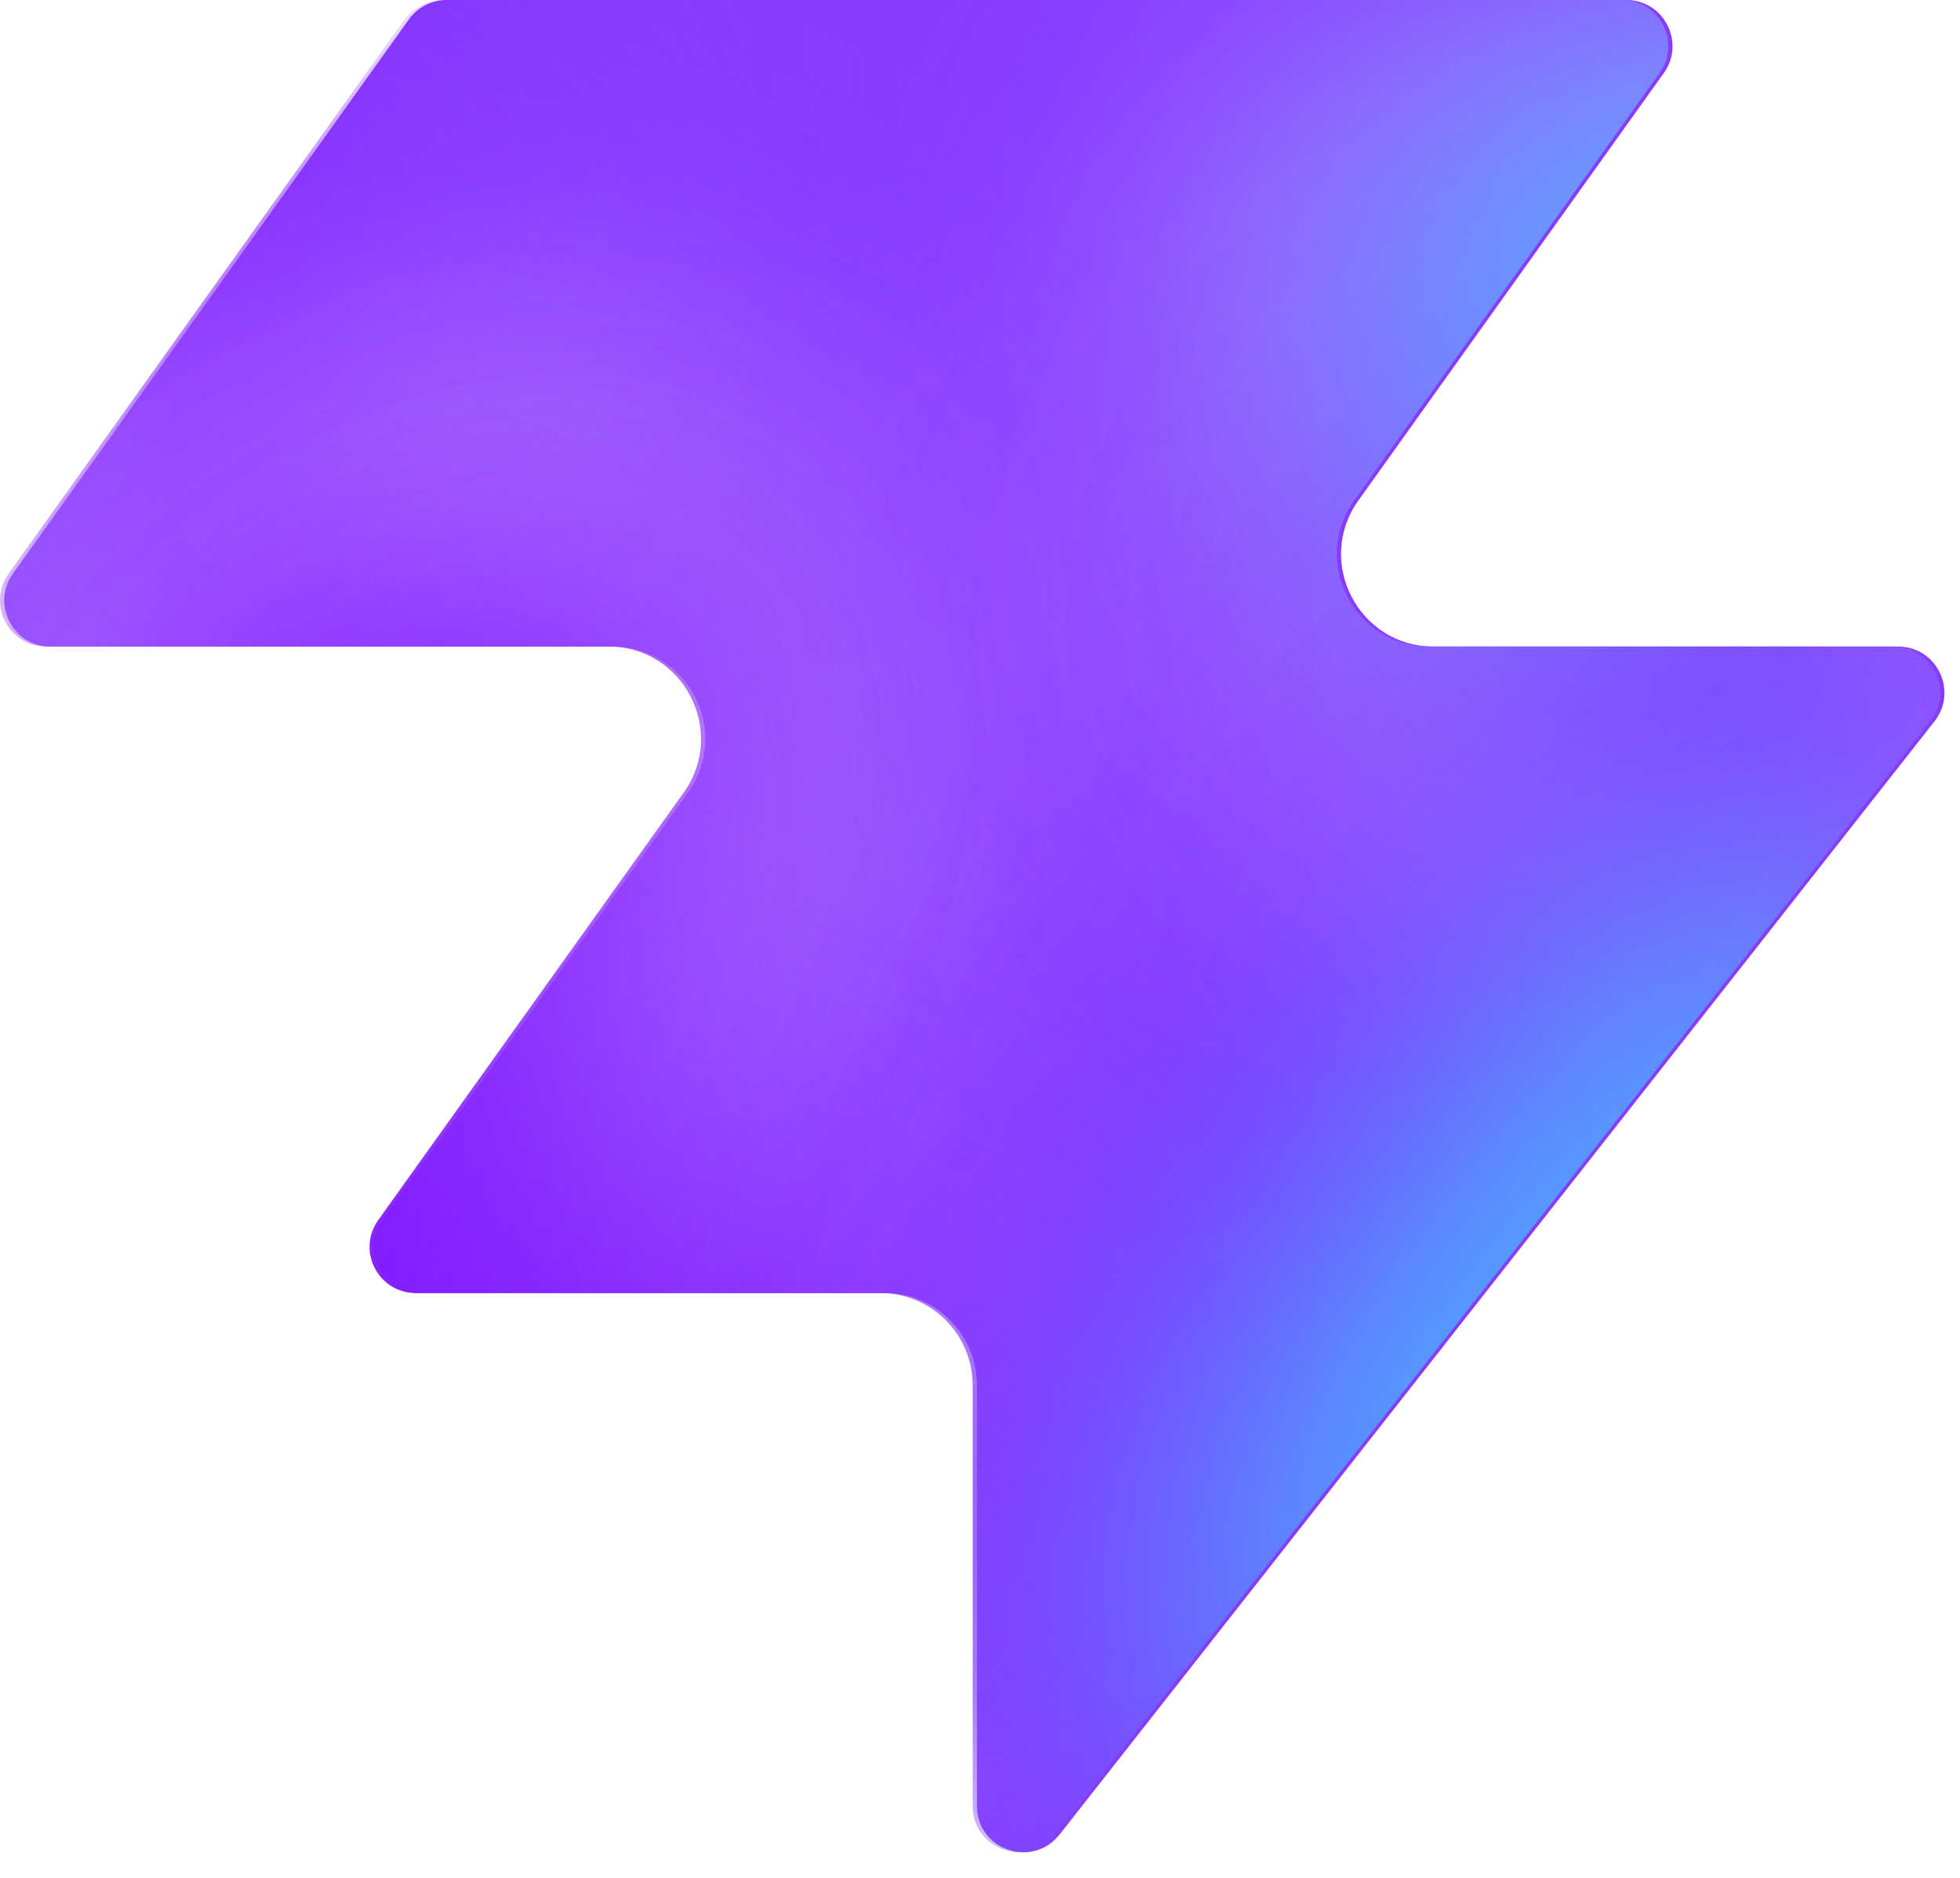
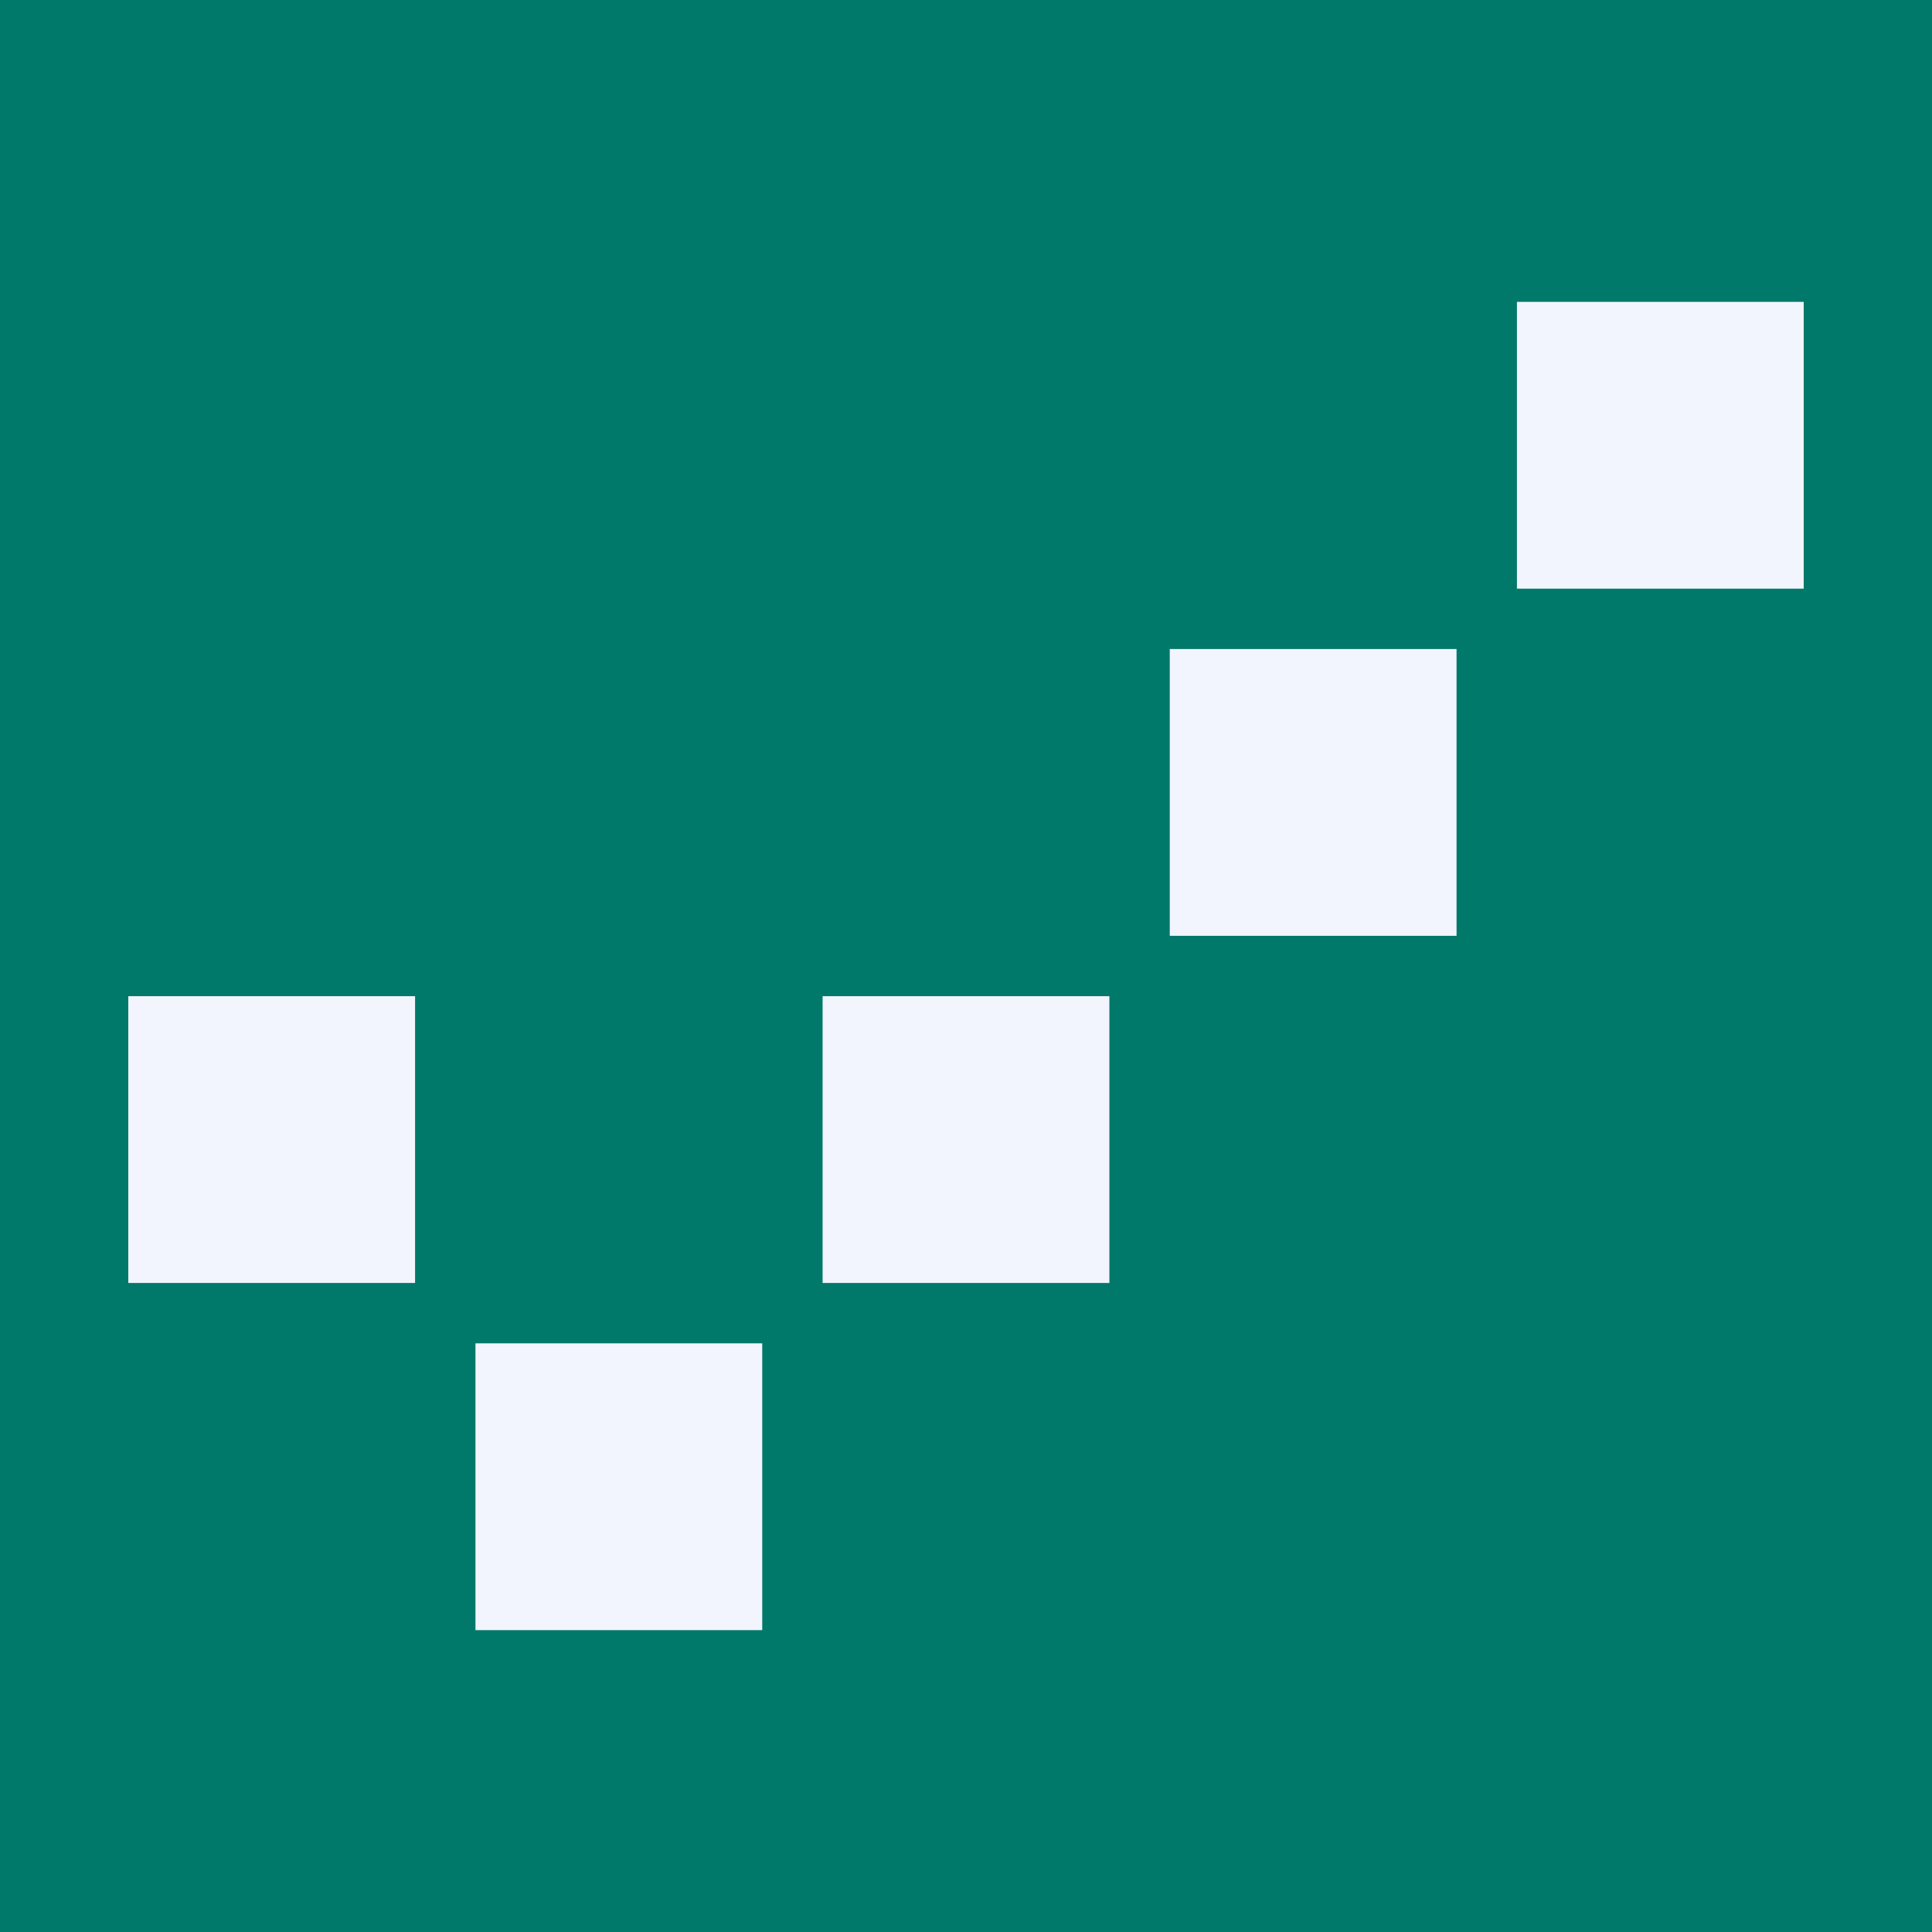
- <svg xmlns="http://www.w3.org/2000/svg" width="48" height="46" fill="none" viewBox="0 0 48 46">
-   <path fill="#863bff" d="M25.946 44.938c-.664.845-2.021.375-2.021-.698V33.937a2.26 2.26 0 0 0-2.262-2.262H10.287c-.92 0-1.456-1.04-.92-1.788l7.48-10.471c1.07-1.497 0-3.578-1.842-3.578H1.237c-.92 0-1.456-1.04-.92-1.788L10.013.474c.214-.297.556-.474.92-.474h28.894c.92 0 1.456 1.04.92 1.788l-7.48 10.471c-1.07 1.498 0 3.579 1.842 3.579h11.377c.943 0 1.473 1.088.89 1.83L25.947 44.94z" style="fill:#863bff;fill:color(display-p3 .525 .23 1);fill-opacity:1" />
-   <mask id="a" width="48" height="46" x="0" y="0" maskUnits="userSpaceOnUse" style="mask-type:alpha">
-     <path fill="#000" d="M25.842 44.938c-.664.844-2.021.375-2.021-.698V33.937a2.26 2.26 0 0 0-2.262-2.262H10.183c-.92 0-1.456-1.04-.92-1.788l7.48-10.471c1.07-1.498 0-3.579-1.842-3.579H1.133c-.92 0-1.456-1.04-.92-1.787L9.91.473c.214-.297.556-.474.92-.474h28.894c.92 0 1.456 1.04.92 1.788l-7.48 10.471c-1.07 1.498 0 3.578 1.842 3.578h11.377c.943 0 1.473 1.088.89 1.832L25.843 44.94z" style="fill:#000;fill-opacity:1" />
-   </mask>
-   <g mask="url(#a)">
-     <g filter="url(#b)">
-       <ellipse cx="5.508" cy="14.704" fill="#ede6ff" rx="5.508" ry="14.704" style="fill:#ede6ff;fill:color(display-p3 .927 .903 1);fill-opacity:1" transform="matrix(.00324 1 1 -.00324 -4.47 31.516)" />
-     </g>
-     <g filter="url(#c)">
-       <ellipse cx="10.399" cy="29.851" fill="#ede6ff" rx="10.399" ry="29.851" style="fill:#ede6ff;fill:color(display-p3 .927 .903 1);fill-opacity:1" transform="matrix(.00324 1 1 -.00324 -39.328 7.883)" />
-     </g>
-     <g filter="url(#d)">
-       <ellipse cx="5.508" cy="30.487" fill="#7e14ff" rx="5.508" ry="30.487" style="fill:#7e14ff;fill:color(display-p3 .492 .077 1);fill-opacity:1" transform="rotate(89.814 -25.913 -14.639)scale(1 -1)" />
-     </g>
-     <g filter="url(#e)">
-       <ellipse cx="5.508" cy="30.599" fill="#7e14ff" rx="5.508" ry="30.599" style="fill:#7e14ff;fill:color(display-p3 .492 .077 1);fill-opacity:1" transform="rotate(89.814 -32.644 -3.334)scale(1 -1)" />
-     </g>
-     <g filter="url(#f)">
-       <ellipse cx="5.508" cy="30.599" fill="#7e14ff" rx="5.508" ry="30.599" style="fill:#7e14ff;fill:color(display-p3 .492 .077 1);fill-opacity:1" transform="matrix(.00324 1 1 -.00324 -34.34 30.47)" />
-     </g>
-     <g filter="url(#g)">
-       <ellipse cx="14.072" cy="22.078" fill="#ede6ff" rx="14.072" ry="22.078" style="fill:#ede6ff;fill:color(display-p3 .927 .903 1);fill-opacity:1" transform="rotate(93.35 24.506 48.493)scale(-1 1)" />
-     </g>
-     <g filter="url(#h)">
-       <ellipse cx="3.47" cy="21.501" fill="#7e14ff" rx="3.47" ry="21.501" style="fill:#7e14ff;fill:color(display-p3 .492 .077 1);fill-opacity:1" transform="rotate(89.009 28.708 47.59)scale(-1 1)" />
-     </g>
-     <g filter="url(#i)">
-       <ellipse cx="3.47" cy="21.501" fill="#7e14ff" rx="3.47" ry="21.501" style="fill:#7e14ff;fill:color(display-p3 .492 .077 1);fill-opacity:1" transform="rotate(89.009 28.708 47.59)scale(-1 1)" />
-     </g>
-     <g filter="url(#j)">
-       <ellipse cx=".387" cy="8.972" fill="#7e14ff" rx="4.407" ry="29.108" style="fill:#7e14ff;fill:color(display-p3 .492 .077 1);fill-opacity:1" transform="rotate(39.51 .387 8.972)" />
-     </g>
-     <g filter="url(#k)">
-       <ellipse cx="47.523" cy="-6.092" fill="#7e14ff" rx="4.407" ry="29.108" style="fill:#7e14ff;fill:color(display-p3 .492 .077 1);fill-opacity:1" transform="rotate(37.892 47.523 -6.092)" />
-     </g>
-     <g filter="url(#l)">
-       <ellipse cx="41.412" cy="6.333" fill="#47bfff" rx="5.971" ry="9.665" style="fill:#47bfff;fill:color(display-p3 .28 .748 1);fill-opacity:1" transform="rotate(37.892 41.412 6.333)" />
-     </g>
-     <g filter="url(#m)">
-       <ellipse cx="-1.879" cy="38.332" fill="#7e14ff" rx="4.407" ry="29.108" style="fill:#7e14ff;fill:color(display-p3 .492 .077 1);fill-opacity:1" transform="rotate(37.892 -1.88 38.332)" />
-     </g>
-     <g filter="url(#n)">
-       <ellipse cx="-1.879" cy="38.332" fill="#7e14ff" rx="4.407" ry="29.108" style="fill:#7e14ff;fill:color(display-p3 .492 .077 1);fill-opacity:1" transform="rotate(37.892 -1.88 38.332)" />
-     </g>
-     <g filter="url(#o)">
-       <ellipse cx="35.651" cy="29.907" fill="#7e14ff" rx="4.407" ry="29.108" style="fill:#7e14ff;fill:color(display-p3 .492 .077 1);fill-opacity:1" transform="rotate(37.892 35.651 29.907)" />
-     </g>
-     <g filter="url(#p)">
-       <ellipse cx="38.418" cy="32.4" fill="#47bfff" rx="5.971" ry="15.297" style="fill:#47bfff;fill:color(display-p3 .28 .748 1);fill-opacity:1" transform="rotate(37.892 38.418 32.4)" />
-     </g>
-   </g>
-   <defs>
-     <filter id="b" width="60.045" height="41.654" x="-19.77" y="16.149" color-interpolation-filters="sRGB" filterUnits="userSpaceOnUse">
-       <feFlood flood-opacity="0" result="BackgroundImageFix" />
-       <feBlend in="SourceGraphic" in2="BackgroundImageFix" result="shape" />
-       <feGaussianBlur result="effect1_foregroundBlur_2002_17158" stdDeviation="7.659" />
-     </filter>
-     <filter id="c" width="90.34" height="51.437" x="-54.613" y="-7.533" color-interpolation-filters="sRGB" filterUnits="userSpaceOnUse">
-       <feFlood flood-opacity="0" result="BackgroundImageFix" />
-       <feBlend in="SourceGraphic" in2="BackgroundImageFix" result="shape" />
-       <feGaussianBlur result="effect1_foregroundBlur_2002_17158" stdDeviation="7.659" />
-     </filter>
-     <filter id="d" width="79.355" height="29.4" x="-49.64" y="2.03" color-interpolation-filters="sRGB" filterUnits="userSpaceOnUse">
-       <feFlood flood-opacity="0" result="BackgroundImageFix" />
-       <feBlend in="SourceGraphic" in2="BackgroundImageFix" result="shape" />
-       <feGaussianBlur result="effect1_foregroundBlur_2002_17158" stdDeviation="4.596" />
-     </filter>
-     <filter id="e" width="79.579" height="29.4" x="-45.045" y="20.029" color-interpolation-filters="sRGB" filterUnits="userSpaceOnUse">
-       <feFlood flood-opacity="0" result="BackgroundImageFix" />
-       <feBlend in="SourceGraphic" in2="BackgroundImageFix" result="shape" />
-       <feGaussianBlur result="effect1_foregroundBlur_2002_17158" stdDeviation="4.596" />
-     </filter>
-     <filter id="f" width="79.579" height="29.4" x="-43.513" y="21.178" color-interpolation-filters="sRGB" filterUnits="userSpaceOnUse">
-       <feFlood flood-opacity="0" result="BackgroundImageFix" />
-       <feBlend in="SourceGraphic" in2="BackgroundImageFix" result="shape" />
-       <feGaussianBlur result="effect1_foregroundBlur_2002_17158" stdDeviation="4.596" />
-     </filter>
-     <filter id="g" width="74.749" height="58.852" x="15.756" y="-17.901" color-interpolation-filters="sRGB" filterUnits="userSpaceOnUse">
-       <feFlood flood-opacity="0" result="BackgroundImageFix" />
-       <feBlend in="SourceGraphic" in2="BackgroundImageFix" result="shape" />
-       <feGaussianBlur result="effect1_foregroundBlur_2002_17158" stdDeviation="7.659" />
-     </filter>
-     <filter id="h" width="61.377" height="25.362" x="23.548" y="2.284" color-interpolation-filters="sRGB" filterUnits="userSpaceOnUse">
-       <feFlood flood-opacity="0" result="BackgroundImageFix" />
-       <feBlend in="SourceGraphic" in2="BackgroundImageFix" result="shape" />
-       <feGaussianBlur result="effect1_foregroundBlur_2002_17158" stdDeviation="4.596" />
-     </filter>
-     <filter id="i" width="61.377" height="25.362" x="23.548" y="2.284" color-interpolation-filters="sRGB" filterUnits="userSpaceOnUse">
-       <feFlood flood-opacity="0" result="BackgroundImageFix" />
-       <feBlend in="SourceGraphic" in2="BackgroundImageFix" result="shape" />
-       <feGaussianBlur result="effect1_foregroundBlur_2002_17158" stdDeviation="4.596" />
-     </filter>
-     <filter id="j" width="56.045" height="63.649" x="-27.636" y="-22.853" color-interpolation-filters="sRGB" filterUnits="userSpaceOnUse">
-       <feFlood flood-opacity="0" result="BackgroundImageFix" />
-       <feBlend in="SourceGraphic" in2="BackgroundImageFix" result="shape" />
-       <feGaussianBlur result="effect1_foregroundBlur_2002_17158" stdDeviation="4.596" />
-     </filter>
-     <filter id="k" width="54.814" height="64.646" x="20.116" y="-38.415" color-interpolation-filters="sRGB" filterUnits="userSpaceOnUse">
-       <feFlood flood-opacity="0" result="BackgroundImageFix" />
-       <feBlend in="SourceGraphic" in2="BackgroundImageFix" result="shape" />
-       <feGaussianBlur result="effect1_foregroundBlur_2002_17158" stdDeviation="4.596" />
-     </filter>
-     <filter id="l" width="33.541" height="35.313" x="24.641" y="-11.323" color-interpolation-filters="sRGB" filterUnits="userSpaceOnUse">
-       <feFlood flood-opacity="0" result="BackgroundImageFix" />
-       <feBlend in="SourceGraphic" in2="BackgroundImageFix" result="shape" />
-       <feGaussianBlur result="effect1_foregroundBlur_2002_17158" stdDeviation="4.596" />
-     </filter>
-     <filter id="m" width="54.814" height="64.646" x="-29.286" y="6.009" color-interpolation-filters="sRGB" filterUnits="userSpaceOnUse">
-       <feFlood flood-opacity="0" result="BackgroundImageFix" />
-       <feBlend in="SourceGraphic" in2="BackgroundImageFix" result="shape" />
-       <feGaussianBlur result="effect1_foregroundBlur_2002_17158" stdDeviation="4.596" />
-     </filter>
-     <filter id="n" width="54.814" height="64.646" x="-29.286" y="6.009" color-interpolation-filters="sRGB" filterUnits="userSpaceOnUse">
-       <feFlood flood-opacity="0" result="BackgroundImageFix" />
-       <feBlend in="SourceGraphic" in2="BackgroundImageFix" result="shape" />
-       <feGaussianBlur result="effect1_foregroundBlur_2002_17158" stdDeviation="4.596" />
-     </filter>
-     <filter id="o" width="54.814" height="64.646" x="8.244" y="-2.416" color-interpolation-filters="sRGB" filterUnits="userSpaceOnUse">
-       <feFlood flood-opacity="0" result="BackgroundImageFix" />
-       <feBlend in="SourceGraphic" in2="BackgroundImageFix" result="shape" />
-       <feGaussianBlur result="effect1_foregroundBlur_2002_17158" stdDeviation="4.596" />
-     </filter>
-     <filter id="p" width="39.409" height="43.623" x="18.713" y="10.588" color-interpolation-filters="sRGB" filterUnits="userSpaceOnUse">
-       <feFlood flood-opacity="0" result="BackgroundImageFix" />
-       <feBlend in="SourceGraphic" in2="BackgroundImageFix" result="shape" />
-       <feGaussianBlur result="effect1_foregroundBlur_2002_17158" stdDeviation="4.596" />
-     </filter>
-   </defs>
+ <svg xmlns="http://www.w3.org/2000/svg" viewBox="0 0 64 64" width="64" height="64" role="img" aria-label="Sertifikat · Ilmiy Markaz">
+   <rect width="64" height="64" fill="#00796A" />
+   <rect x="4.25" y="33" width="9.5" height="9.5" fill="#F3F5FE" />
+   <rect x="15.75" y="44.5" width="9.5" height="9.5" fill="#F3F5FE" />
+   <rect x="27.25" y="33" width="9.5" height="9.5" fill="#F3F5FE" />
+   <rect x="38.75" y="21.5" width="9.5" height="9.5" fill="#F3F5FE" />
+   <rect x="50.25" y="10" width="9.5" height="9.5" fill="#F3F5FE" />
</svg>
